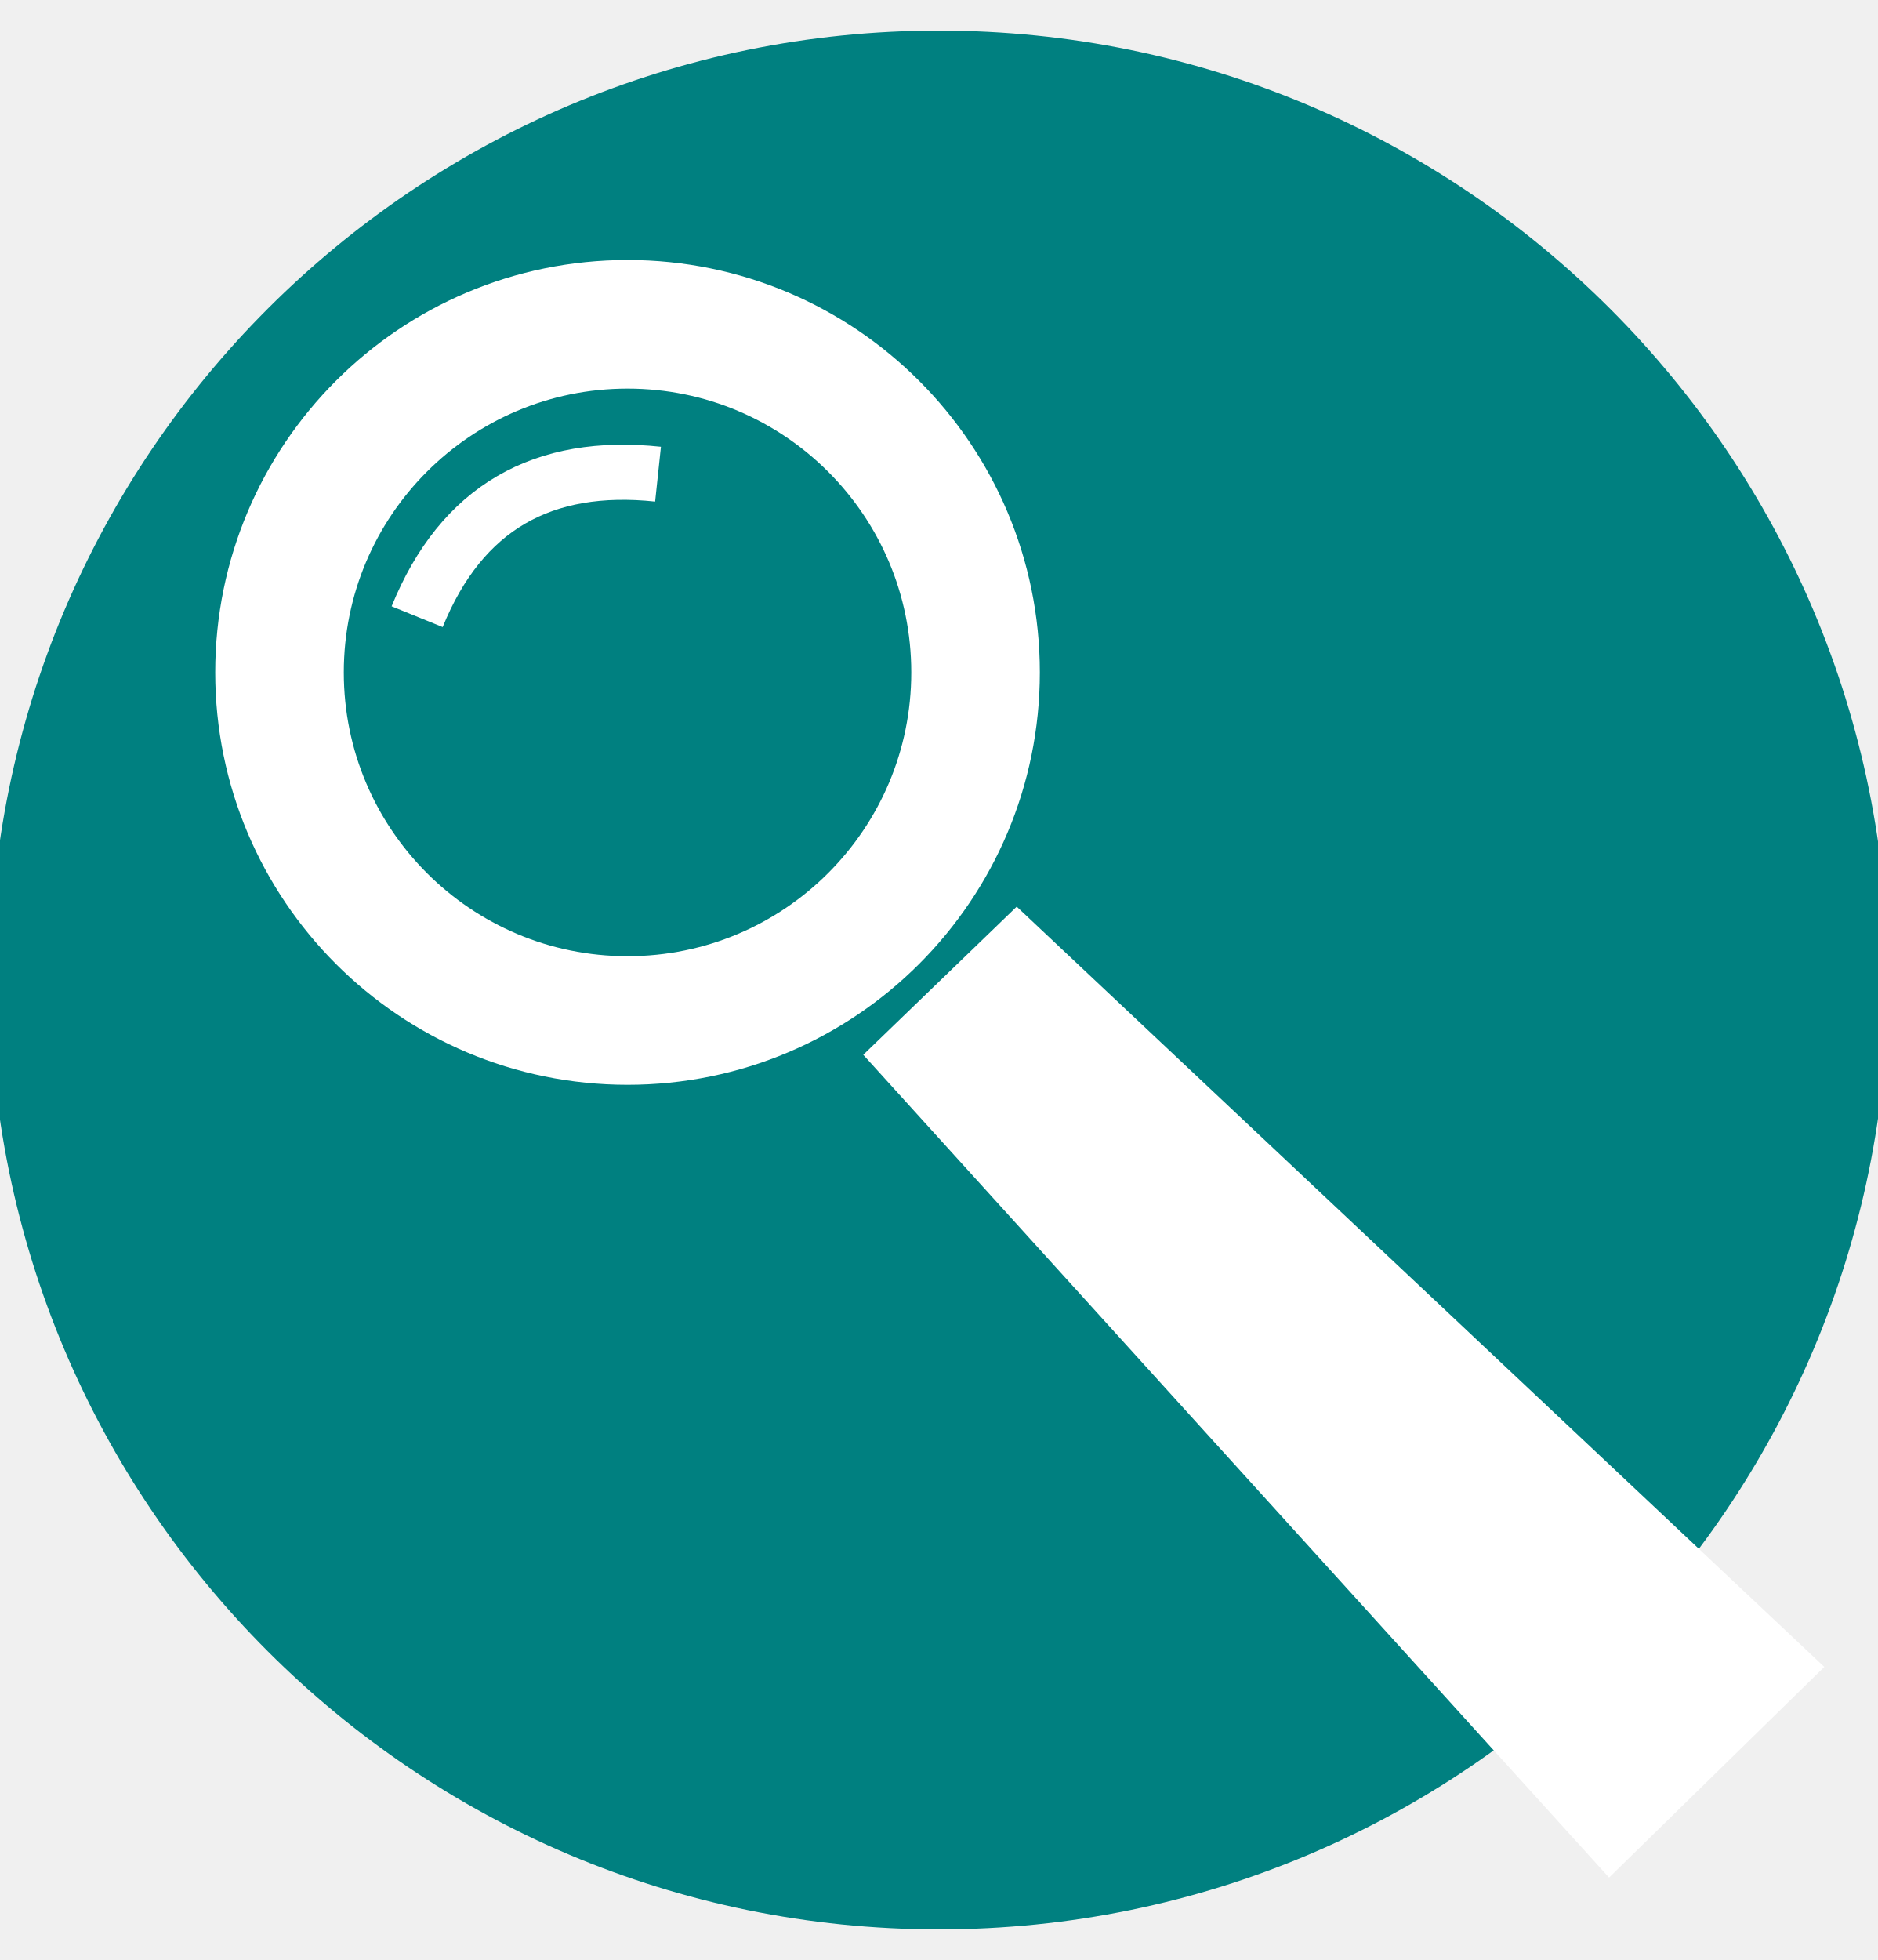
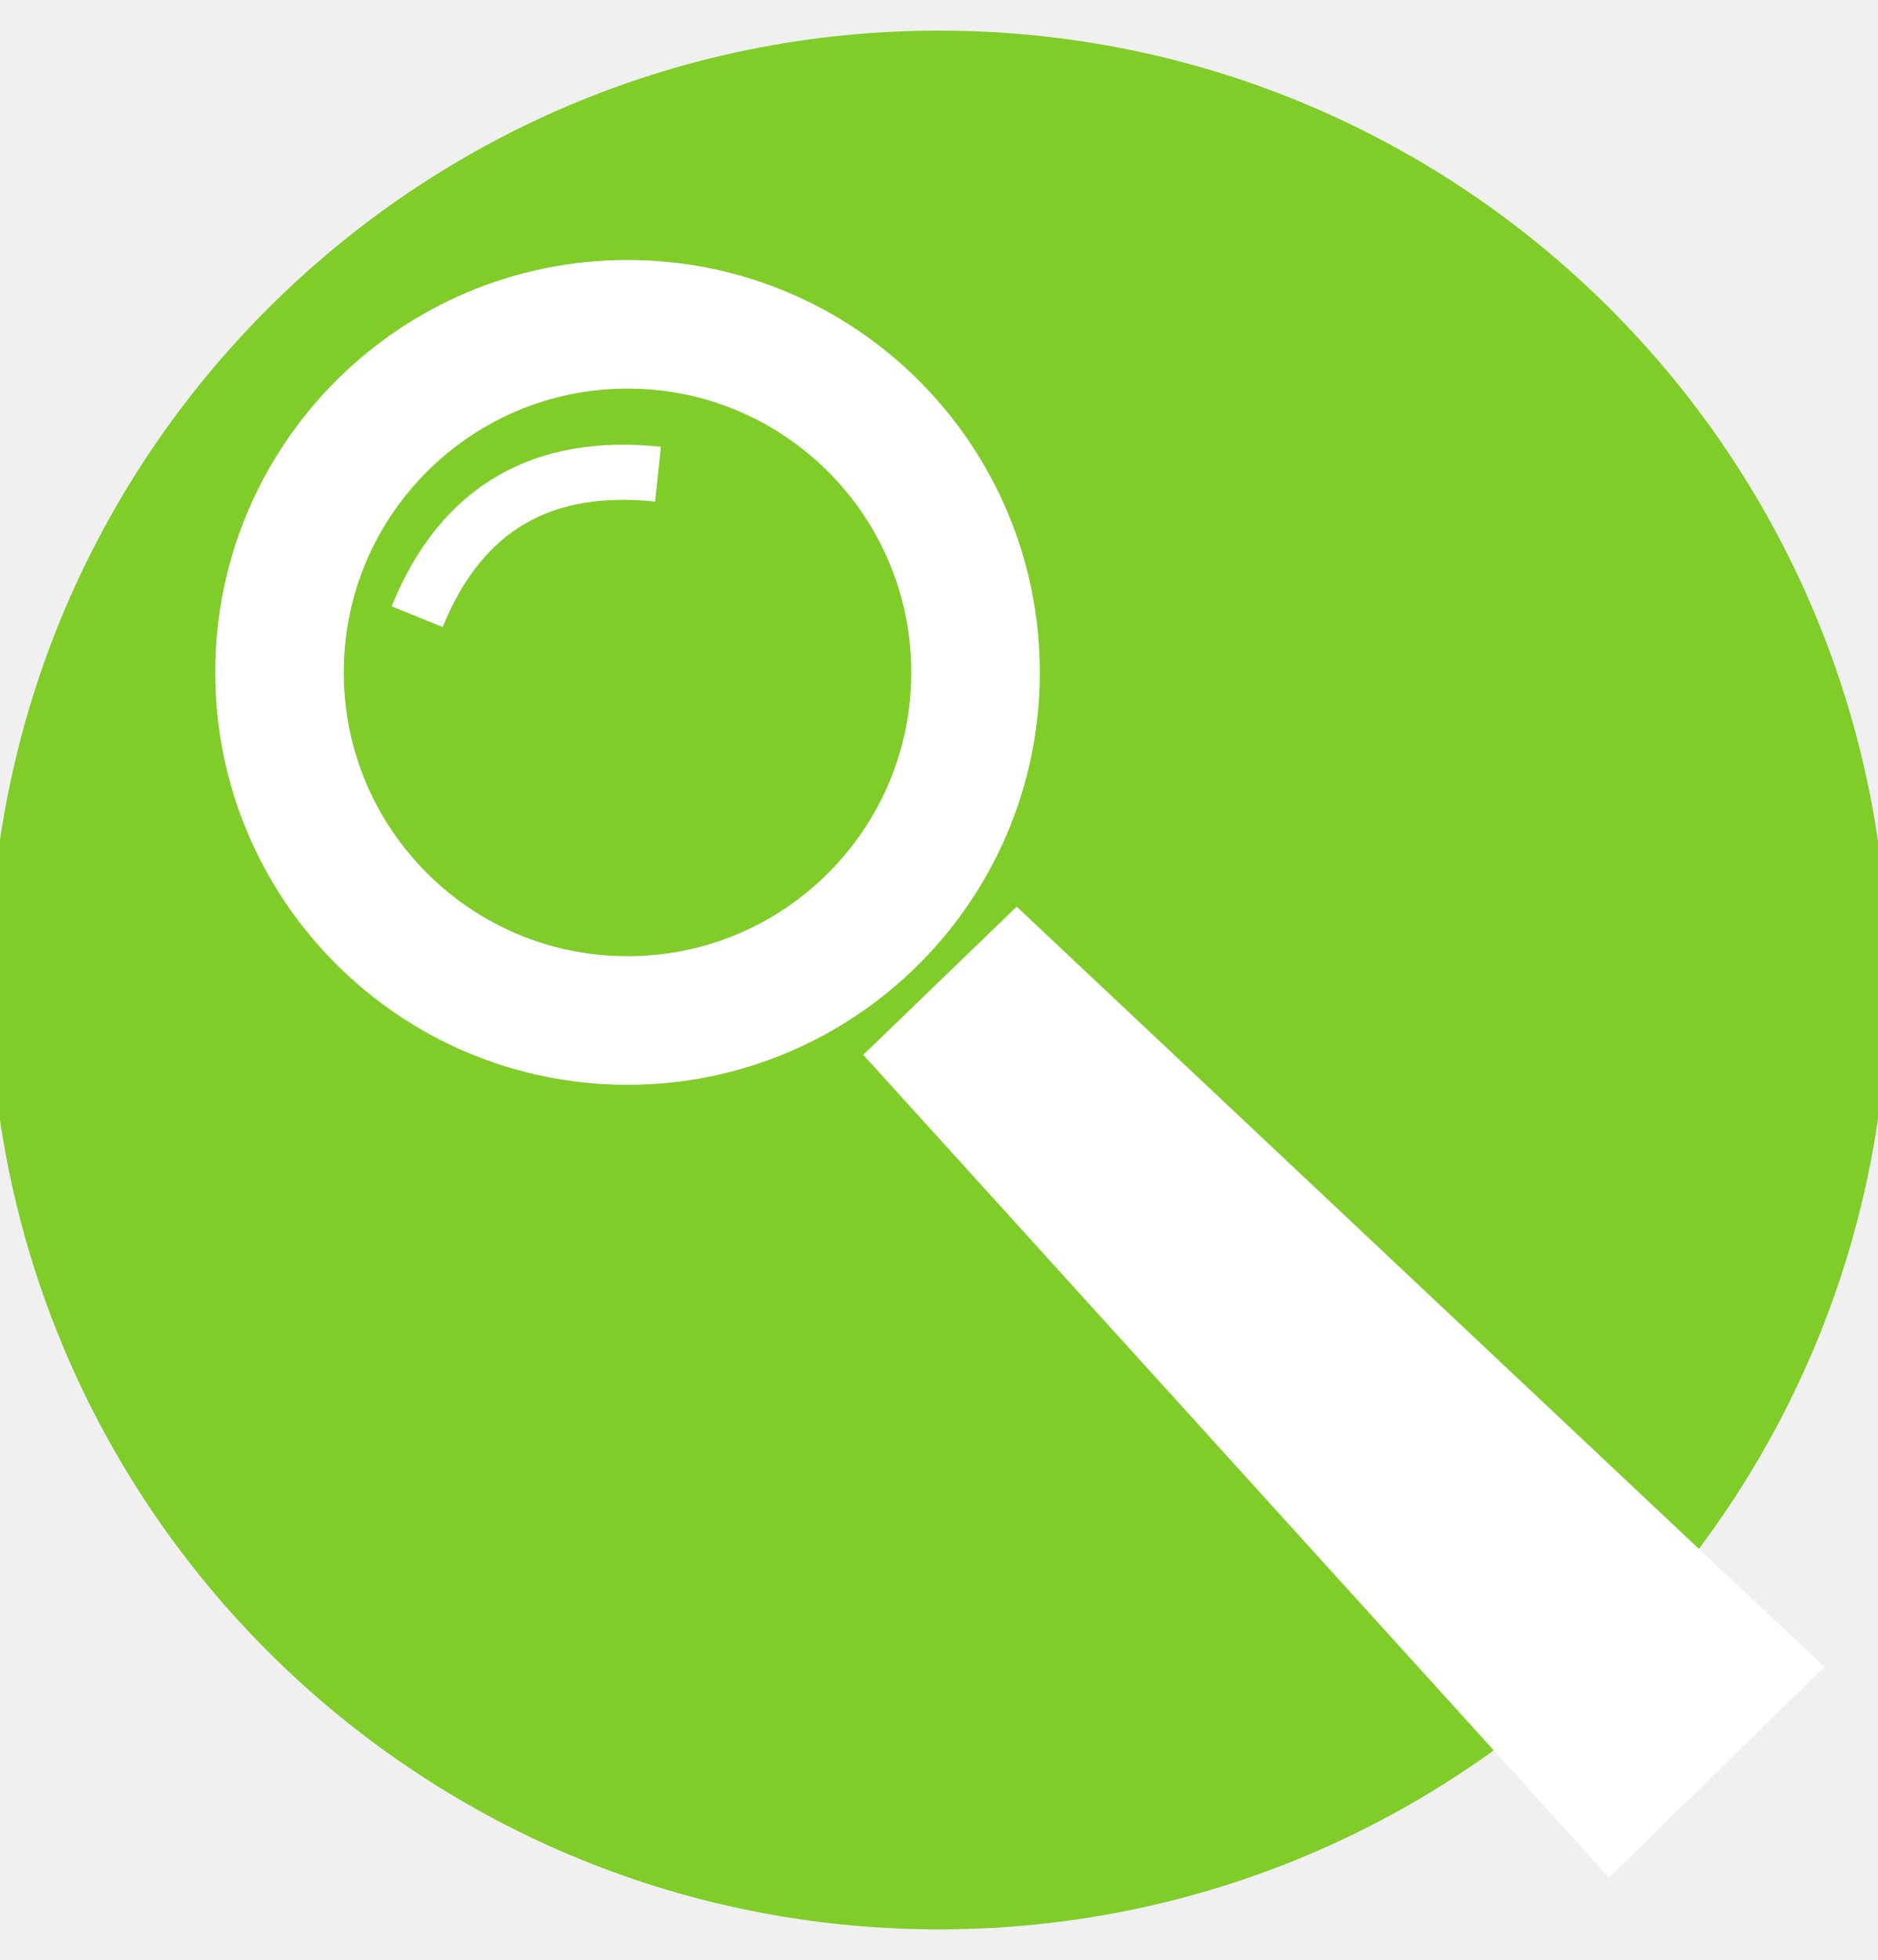
<svg xmlns="http://www.w3.org/2000/svg" version="1.1" id="svg1" width="30.667" height="32" viewBox="0 0 30.667 32" xml:space="preserve">
  <defs id="defs1" />
  <g id="g1">
    <g id="g2" transform="matrix(1.033333,0,0,1.033333,-0.5111106,-0.5333329)" style="stroke-width:0.968">
-       <path id="path2" style="fill:#008080;fill-opacity:1;stroke:#ffffff;stroke-width:0;stroke-miterlimit:3.3;paint-order:fill markers stroke" d="M 15.333,1 C 7.049,1 0.333,7.716 0.333,16 c 0,8.284 6.716,15 15,15 8.284,-1e-6 15,-6.716 15,-15 0,-8.284 -6.716,-15 -15,-15 z" />
-       <ellipse style="fill:#008080;stroke:#ffffff;stroke-width:2.032;stroke-miterlimit:3.3;stroke-dasharray:none;paint-order:fill markers stroke" id="path3" cx="10.412" cy="11.14" rx="5.5" ry="5.5" />
+       <path id="path2" style="fill:#80CC28;fill-opacity:1;stroke:#ffffff;stroke-width:0;stroke-miterlimit:3.3;paint-order:fill markers stroke" d="M 15.333,1 C 7.049,1 0.333,7.716 0.333,16 c 0,8.284 6.716,15 15,15 8.284,-1e-6 15,-6.716 15,-15 0,-8.284 -6.716,-15 -15,-15 z" />
+       <ellipse style="fill:#80CC28;stroke:#ffffff;stroke-width:2.032;stroke-miterlimit:3.3;stroke-dasharray:none;paint-order:fill markers stroke" id="path3" cx="10.412" cy="11.14" rx="5.5" ry="5.5" />
      <path style="fill:#ffffff;stroke:#ffffff;stroke-width:1.258;stroke-linecap:butt;stroke-linejoin:miter;stroke-dasharray:none;stroke-opacity:1" d="m 15.013,17.211 1.555,-1.501 11.849,11.152 -2.466,2.413 z" id="path4" />
      <path style="fill:none;stroke:#ffffff;stroke-width:0.871;stroke-linecap:butt;stroke-linejoin:miter;stroke-dasharray:none;stroke-opacity:1" d="M 7.087,10.26 C 7.79,8.531 9.079,7.816 10.894,8.008" id="path5" />
    </g>
  </g>
</svg>
